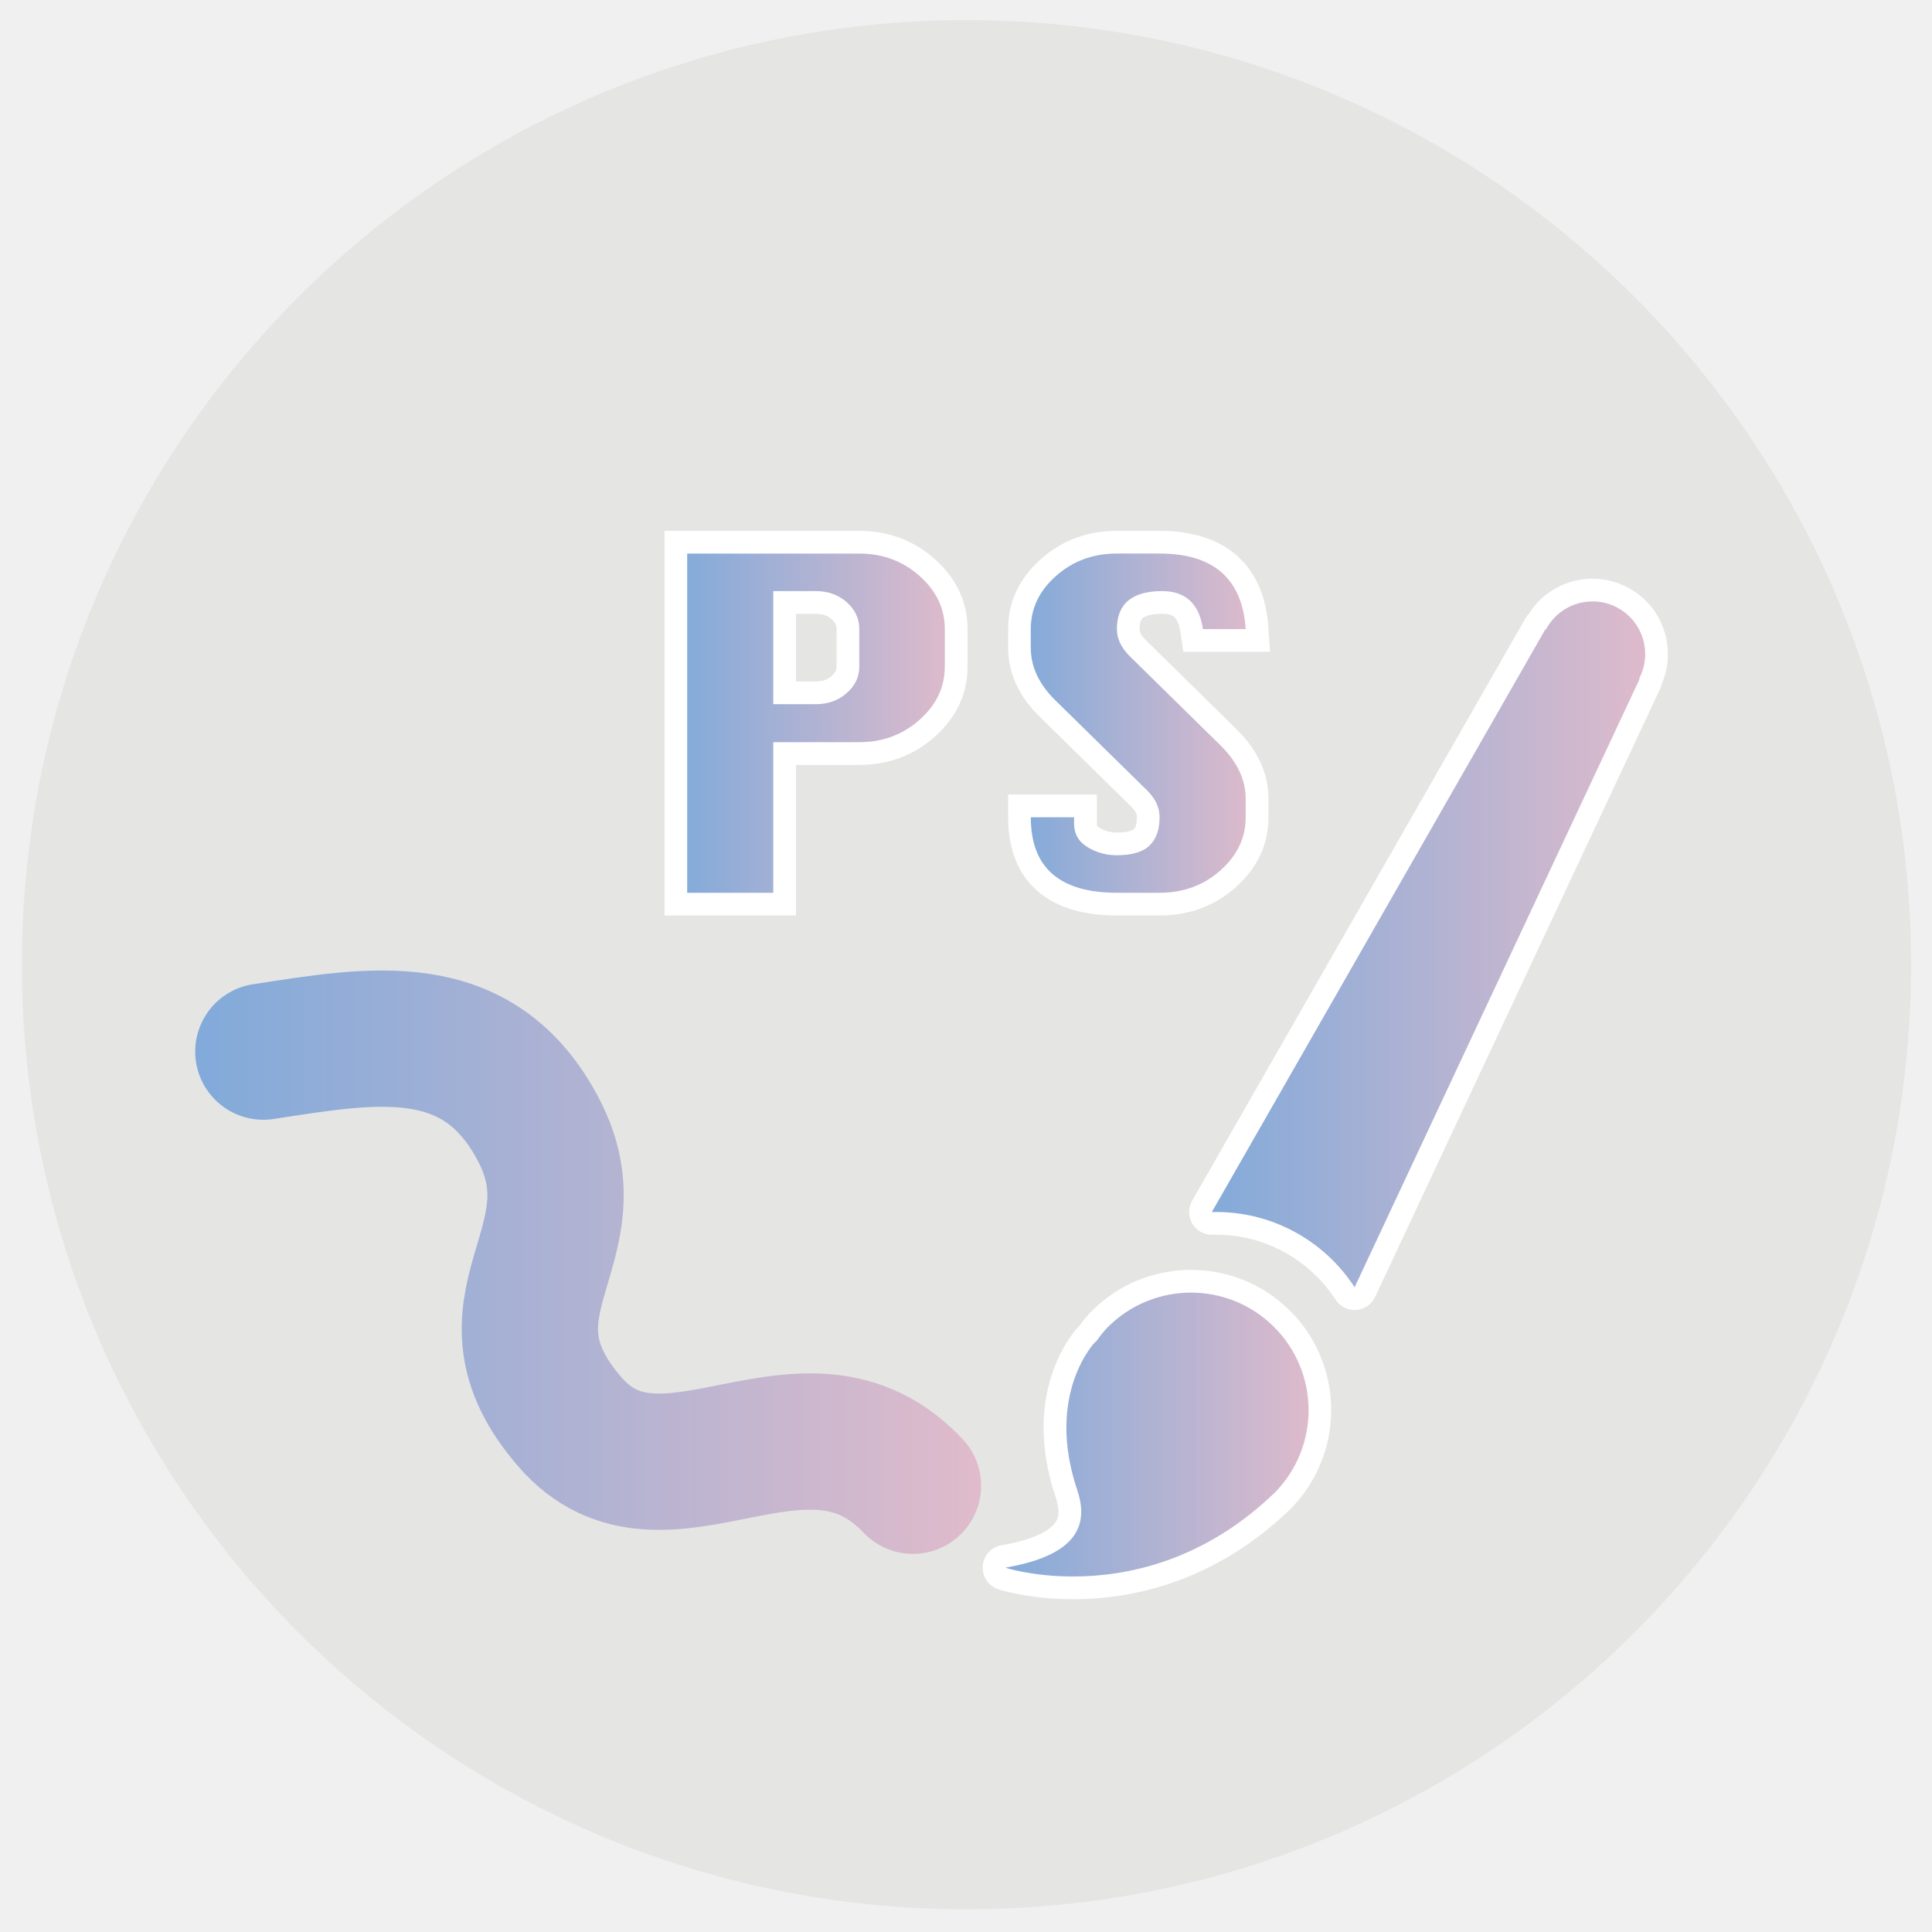
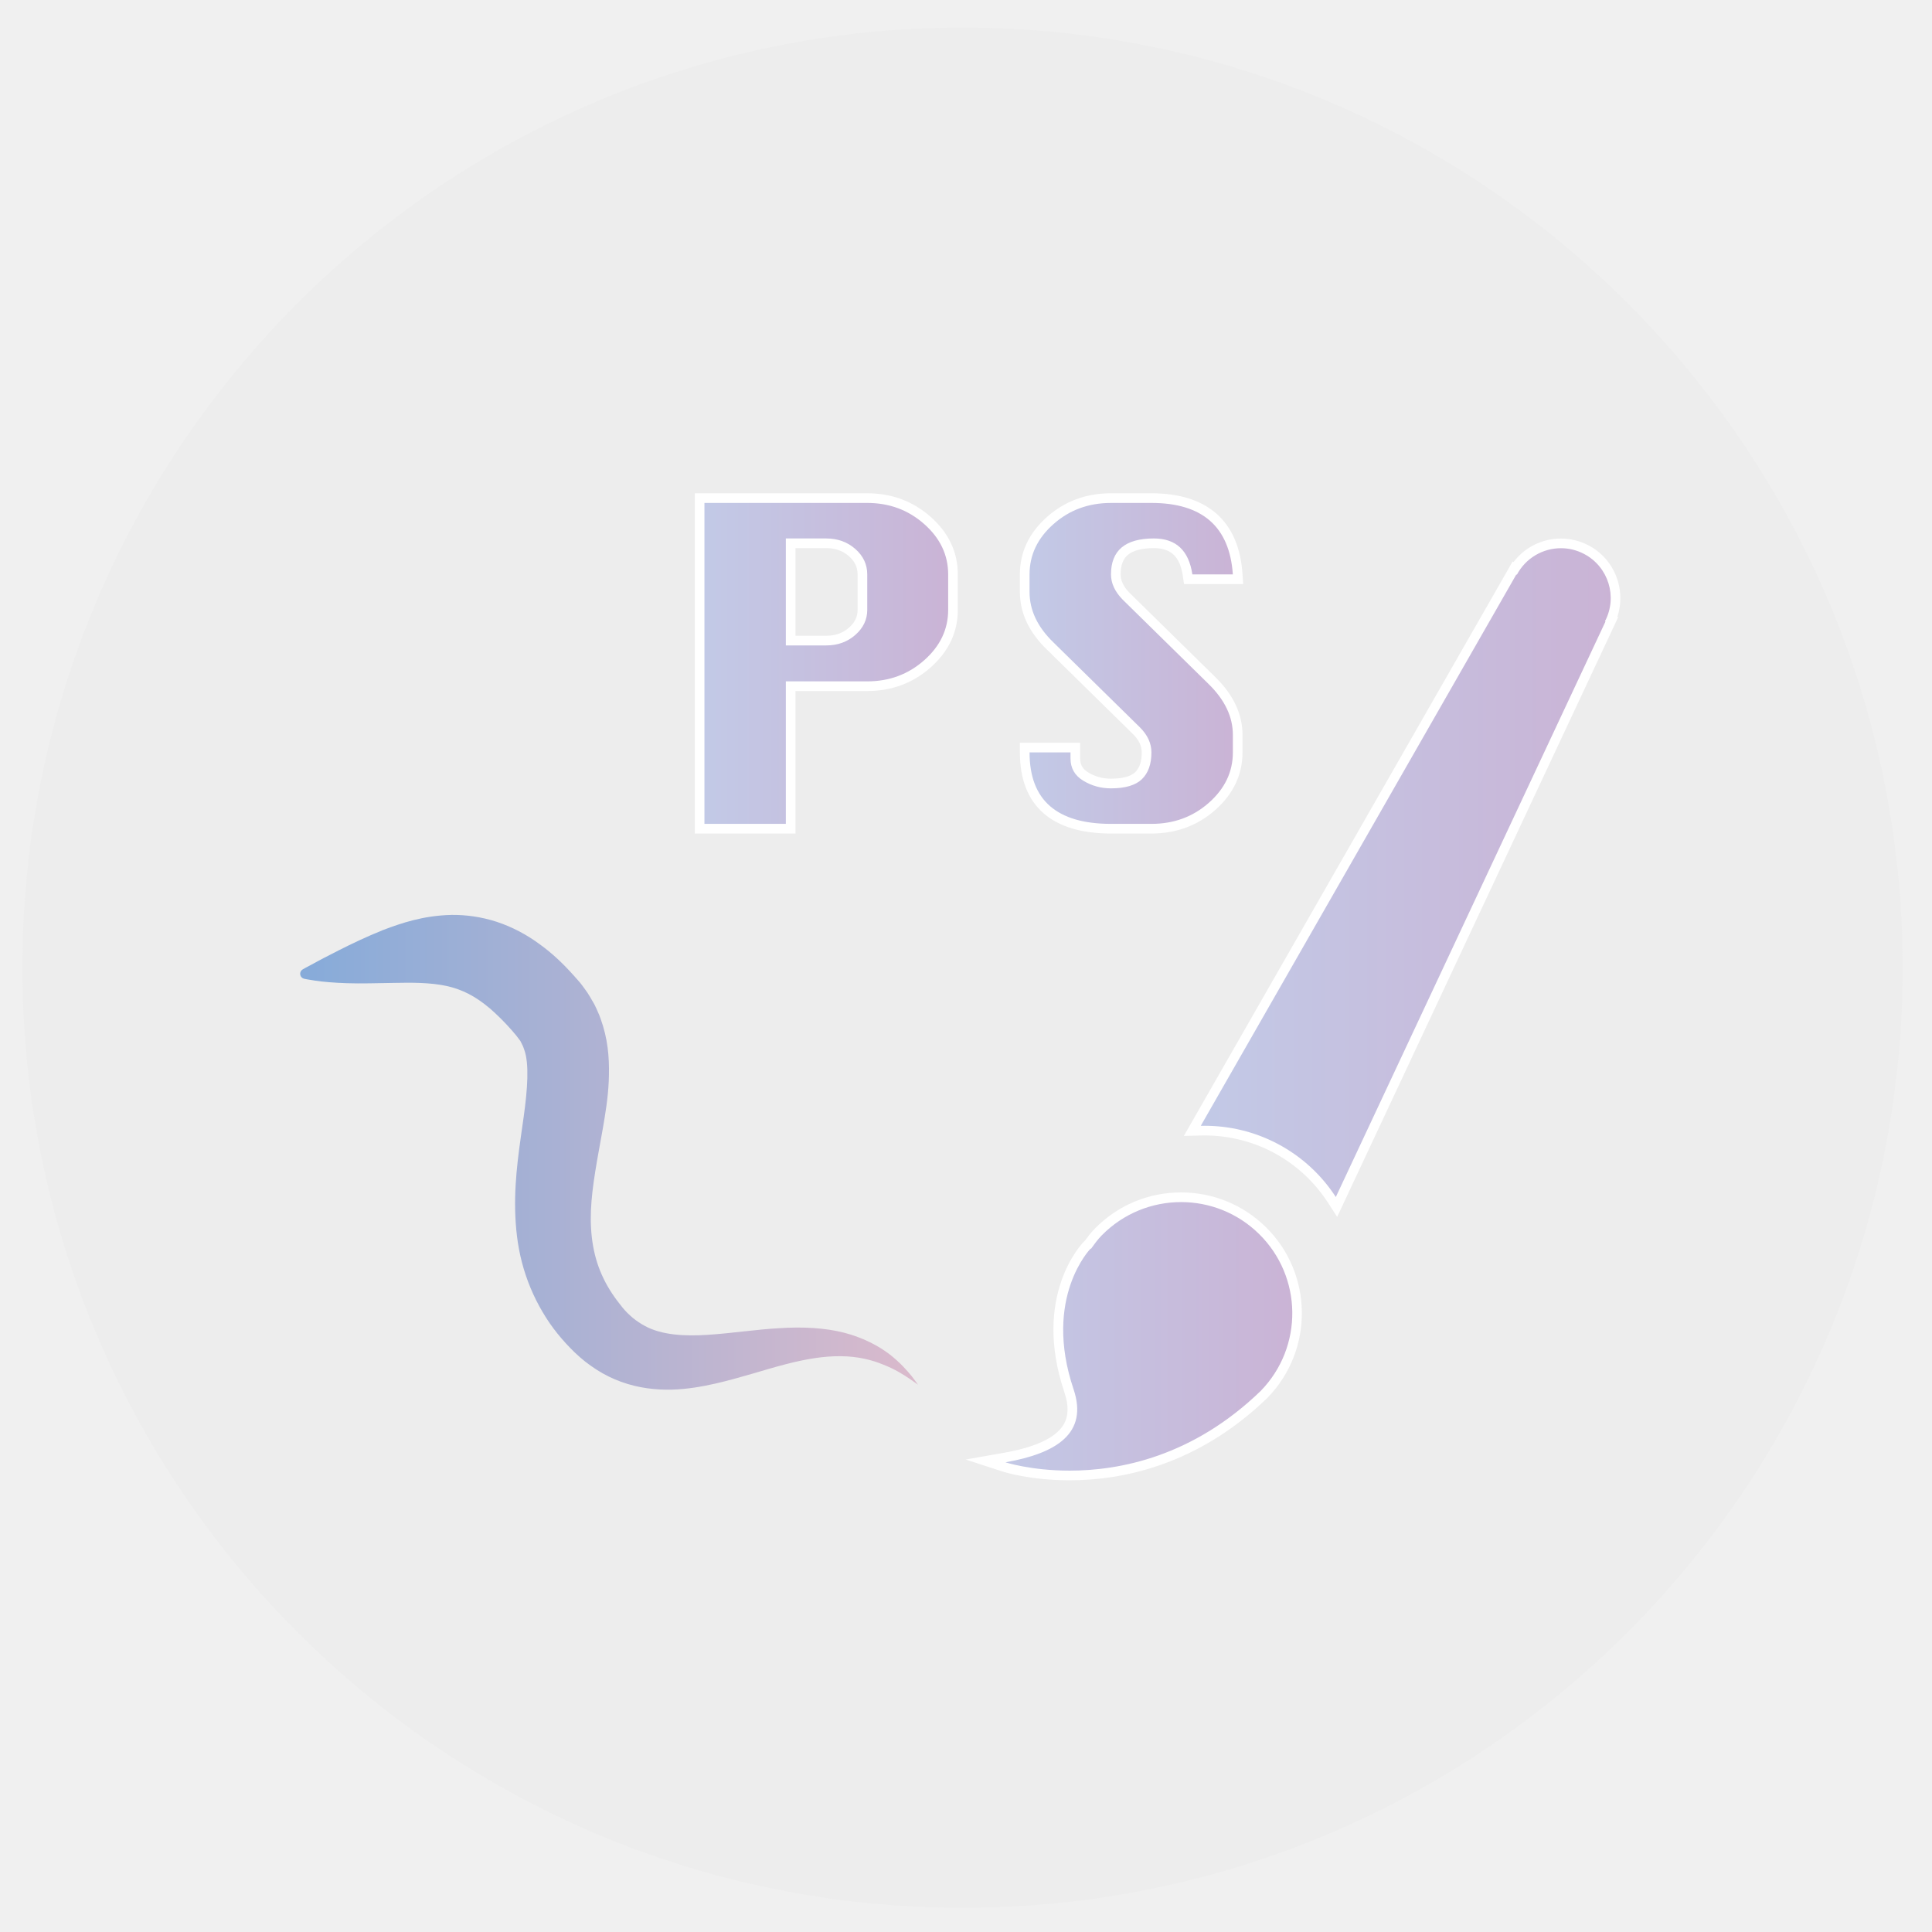
- <svg xmlns="http://www.w3.org/2000/svg" version="1.1" id="圖層_1" x="0px" y="0px" width="85.04px" height="85.04px" viewBox="0 0 85.04 85.04" enable-background="new 0 0 85.04 85.04" xml:space="preserve">
-   <circle fill="#E5E5E4" cx="42.541" cy="42.463" r="41.577" />
+ <svg xmlns="http://www.w3.org/2000/svg" version="1.1" id="圖層_1" x="0px" y="0px" width="200px" height="200px" viewBox="0 0 200 200" enable-background="new 0 0 200 200" xml:space="preserve">
+   <circle fill="#EDEDED" cx="99.642" cy="100.177" r="97.324" />
  <g>
    <g>
-       <linearGradient id="SVGID_1_" gradientUnits="userSpaceOnUse" x1="29.748" y1="31.832" x2="42.087" y2="31.832">
-         <stop offset="0" style="stop-color:#81AADA" />
-         <stop offset="1" style="stop-color:#E0BBCB" />
+       <linearGradient id="SVGID_1_" gradientUnits="userSpaceOnUse" x1="72.423" y1="68.675" x2="98.653" y2="68.675">
+         <stop offset="0" style="stop-color:#C2CAE7" />
+         <stop offset="1" style="stop-color:#CAB3D5" />
      </linearGradient>
-       <path fill="url(#SVGID_1_)" d="M29.748,39.798V23.866h8.075c1.149,0,2.153,0.374,2.985,1.111c0.849,0.753,1.28,1.666,1.28,2.714    v1.653c0,1.047-0.431,1.959-1.28,2.712c-0.832,0.738-1.836,1.112-2.985,1.112h-3.287v6.629H29.748z M35.917,30.496    c0.408,0,0.742-0.119,1.021-0.363c0.262-0.231,0.385-0.481,0.385-0.789v-1.653c0-0.321-0.123-0.579-0.386-0.811    c-0.278-0.243-0.612-0.362-1.02-0.362h-1.381v3.978H35.917z" />
-       <path fill="#FFFFFF" d="M37.823,24.366c1.028,0,1.912,0.328,2.653,0.985c0.741,0.657,1.111,1.437,1.111,2.34v1.653    c0,0.902-0.371,1.682-1.111,2.338c-0.741,0.658-1.625,0.986-2.653,0.986h-3.787v6.629h-3.788V24.366H37.823 M34.036,30.996h1.881    c0.529,0,0.979-0.162,1.351-0.487c0.37-0.326,0.555-0.714,0.555-1.165v-1.653c0-0.465-0.185-0.859-0.555-1.186    c-0.371-0.325-0.822-0.487-1.351-0.487h-1.881V30.996 M37.823,23.366h-7.575h-1v1v14.932v1h1h3.788h1v-1v-5.629h2.787    c1.275,0,2.391-0.417,3.317-1.238c0.96-0.852,1.448-1.89,1.448-3.086v-1.653c0-1.197-0.487-2.236-1.448-3.088    C40.213,23.782,39.098,23.366,37.823,23.366L37.823,23.366z M35.036,27.018h0.881c0.285,0,0.505,0.076,0.692,0.24    c0.177,0.156,0.214,0.286,0.214,0.433v1.653c0,0.116-0.026,0.247-0.216,0.414c-0.185,0.162-0.404,0.238-0.69,0.238h-0.881V27.018    L35.036,27.018z" />
+       <path fill="url(#SVGID_1_)" d="M72.423,85.786V51.564h17.354c2.402,0,4.5,0.78,6.235,2.318c1.752,1.554,2.641,3.431,2.641,5.579    v3.677c0,2.147-0.889,4.023-2.641,5.578c-1.737,1.539-3.834,2.319-6.235,2.319H81.85v14.75H72.423z M85.537,66.314    c1.063,0,1.937-0.314,2.674-0.96c0.717-0.631,1.066-1.355,1.066-2.215v-3.677c0-0.889-0.349-1.628-1.067-2.261    c-0.736-0.646-1.611-0.96-2.673-0.96H81.85v10.074H85.537z" />
+       <path fill="#FFFFFF" d="M89.777,52.064c2.288,0,4.254,0.731,5.903,2.192c1.648,1.461,2.473,3.197,2.473,5.205v3.677    c0,2.008-0.824,3.742-2.473,5.204c-1.649,1.461-3.616,2.193-5.903,2.193H81.35v14.75h-8.427V52.064H89.777 M81.35,66.814h4.187    c1.178,0,2.179-0.361,3.003-1.084c0.823-0.724,1.237-1.587,1.237-2.591v-3.677c0-1.034-0.414-1.911-1.237-2.636    c-0.824-0.723-1.826-1.085-3.003-1.085H81.35V66.814 M89.777,51.064H72.923h-1v1v33.222v1h1h8.427h1v-1v-13.75h7.427    c2.527,0,4.736-0.823,6.566-2.445c1.864-1.654,2.81-3.657,2.81-5.953v-3.677c0-2.298-0.945-4.301-2.809-5.953    C94.514,51.887,92.305,51.064,89.777,51.064L89.777,51.064z M82.35,56.741h3.187c0.935,0,1.702,0.274,2.344,0.837    c0.611,0.538,0.896,1.137,0.896,1.884v3.677c0,0.717-0.285,1.302-0.897,1.84c-0.641,0.562-1.407,0.835-2.343,0.835H82.35V56.741    L82.35,56.741z" />
    </g>
    <g>
-       <linearGradient id="SVGID_2_" gradientUnits="userSpaceOnUse" x1="44.875" y1="31.832" x2="55.368" y2="31.832">
-         <stop offset="0" style="stop-color:#81AADA" />
-         <stop offset="1" style="stop-color:#E0BBCB" />
+       <linearGradient id="SVGID_2_" gradientUnits="userSpaceOnUse" x1="106.079" y1="68.675" x2="128.159" y2="68.675">
+         <stop offset="0" style="stop-color:#C2CAE7" />
+         <stop offset="1" style="stop-color:#CAB3D5" />
      </linearGradient>
-       <path fill="url(#SVGID_2_)" d="M49.163,39.798c-1.372,0-2.436-0.319-3.163-0.948c-0.747-0.647-1.125-1.615-1.125-2.877v-0.5h2.905    v0.779c0,0.278,0.104,0.46,0.349,0.608c0.317,0.193,0.654,0.286,1.034,0.286c0.521,0,0.897-0.099,1.091-0.287    c0.196-0.189,0.291-0.479,0.291-0.886c0-0.288-0.129-0.556-0.395-0.818l-4.014-3.942c-0.836-0.807-1.261-1.719-1.261-2.707v-0.815    c0-1.049,0.431-1.962,1.28-2.714c0.83-0.736,1.842-1.11,3.008-1.11h1.882c2.636,0,4.118,1.311,4.287,3.791l0.036,0.534h-2.849    l-0.063-0.426c-0.13-0.874-0.518-1.247-1.297-1.247c-0.542,0-0.937,0.102-1.175,0.301c-0.216,0.181-0.321,0.466-0.321,0.872    c0,0.278,0.131,0.548,0.402,0.824l4.007,3.935c0.837,0.826,1.261,1.736,1.261,2.707v0.816c0,1.047-0.431,1.96-1.279,2.714    c-0.832,0.737-1.844,1.111-3.009,1.111H49.163z" />
-       <path fill="#FFFFFF" d="M51.045,24.366c2.374,0,3.637,1.108,3.788,3.325H52.95c-0.166-1.115-0.763-1.673-1.792-1.673    c-0.665,0-1.165,0.14-1.497,0.418c-0.333,0.278-0.499,0.696-0.499,1.254c0,0.412,0.181,0.803,0.544,1.174l4.014,3.942    c0.741,0.731,1.111,1.514,1.111,2.35v0.816c0,0.903-0.371,1.683-1.111,2.34c-0.741,0.657-1.634,0.985-2.677,0.985h-1.882    c-1.256,0-2.2-0.276-2.835-0.826c-0.635-0.55-0.953-1.384-0.953-2.499h1.905c0,0.12,0,0.213,0,0.279    c0,0.451,0.196,0.797,0.59,1.036c0.393,0.239,0.823,0.358,1.292,0.358c0.665,0,1.145-0.143,1.439-0.428    c0.295-0.285,0.442-0.7,0.442-1.245c0-0.425-0.181-0.816-0.543-1.174l-4.015-3.943c-0.742-0.716-1.112-1.499-1.112-2.35v-0.815    c0-0.903,0.37-1.683,1.112-2.34c0.74-0.657,1.633-0.985,2.676-0.985H51.045 M51.045,23.366h-1.882    c-1.292,0-2.416,0.416-3.34,1.237c-0.96,0.851-1.448,1.89-1.448,3.088v0.815c0,1.129,0.477,2.162,1.417,3.069l4.008,3.937    c0.244,0.241,0.244,0.4,0.244,0.46c0,0.179-0.024,0.416-0.137,0.525c-0.058,0.056-0.277,0.148-0.745,0.148    c-0.285,0-0.538-0.069-0.772-0.212c-0.106-0.064-0.11-0.091-0.11-0.182v-0.279v-1h-1h-1.905h-1v1c0,1.414,0.437,2.509,1.298,3.255    c0.821,0.71,1.995,1.07,3.49,1.07h1.882c1.29,0,2.414-0.416,3.34-1.236c0.961-0.854,1.448-1.893,1.448-3.089v-0.816    c0-1.109-0.474-2.139-1.409-3.062l-4.016-3.944c-0.245-0.251-0.245-0.409-0.245-0.46c0-0.245,0.047-0.409,0.141-0.488    c0.067-0.056,0.283-0.185,0.855-0.185c0.398,0,0.689,0.059,0.802,0.82l0.127,0.853h0.862h1.883h1.07l-0.073-1.068    C55.644,24.878,53.944,23.366,51.045,23.366L51.045,23.366z" />
+       <path fill="url(#SVGID_2_)" d="M115.008,85.786c-2.904,0-5.137-0.66-6.636-1.96c-1.521-1.32-2.293-3.318-2.293-5.938v-0.5h5.238    v1.121c0,0.824,0.351,1.438,1.073,1.877c0.791,0.48,1.671,0.724,2.617,0.724c1.339,0,2.3-0.273,2.856-0.811    c0.56-0.542,0.831-1.33,0.831-2.41c0-0.813-0.348-1.551-1.063-2.256l-8.929-8.771c-1.741-1.683-2.625-3.562-2.625-5.584v-1.816    c0-2.148,0.89-4.026,2.645-5.58c1.731-1.538,3.846-2.318,6.284-2.318h4.188c5.565,0,8.569,2.646,8.928,7.863l0.036,0.534h-5.158    l-0.063-0.427c-0.334-2.248-1.443-3.294-3.492-3.294c-1.354,0-2.366,0.273-3.009,0.813c-0.626,0.524-0.93,1.312-0.93,2.408    c0,0.788,0.35,1.528,1.068,2.263l8.923,8.764c1.742,1.718,2.625,3.596,2.625,5.583v1.816c0,2.147-0.89,4.024-2.644,5.579    c-1.735,1.539-3.851,2.319-6.285,2.319H115.008z" />
+       <path fill="#FFFFFF" d="M119.195,52.064c5.28,0,8.09,2.465,8.429,7.397h-4.191c-0.368-2.481-1.698-3.721-3.986-3.721    c-1.48,0-2.592,0.31-3.33,0.931c-0.739,0.619-1.108,1.551-1.108,2.791c0,0.916,0.403,1.787,1.211,2.613l8.93,8.771    c1.648,1.625,2.476,3.367,2.476,5.227v1.816c0,2.009-0.827,3.744-2.476,5.205c-1.648,1.461-3.632,2.193-5.953,2.193h-4.188    c-2.795,0-4.896-0.612-6.309-1.838c-1.412-1.225-2.12-3.079-2.12-5.56h4.238c0,0.267,0,0.474,0,0.621    c0,1.004,0.438,1.772,1.313,2.304c0.874,0.531,1.833,0.796,2.877,0.796c1.479,0,2.548-0.317,3.204-0.952    c0.655-0.635,0.983-1.558,0.983-2.77c0-0.945-0.404-1.816-1.211-2.612l-8.93-8.771c-1.65-1.595-2.476-3.336-2.476-5.227v-1.816    c0-2.008,0.825-3.744,2.476-5.205c1.646-1.461,3.632-2.192,5.953-2.192H119.195 M119.195,51.064h-4.188    c-2.564,0-4.791,0.822-6.617,2.445c-1.865,1.651-2.812,3.655-2.812,5.953v1.816c0,2.163,0.936,4.163,2.78,5.946l8.924,8.766    c0.613,0.605,0.912,1.226,0.912,1.898c0,0.938-0.222,1.608-0.679,2.051c-0.453,0.438-1.321,0.67-2.509,0.67    c-0.865,0-1.637-0.213-2.357-0.651c-0.576-0.35-0.833-0.796-0.833-1.449v-0.621v-1h-1h-4.238h-1v1    c0,2.771,0.829,4.896,2.465,6.315c1.594,1.382,3.937,2.083,6.964,2.083h4.188c2.561,0,4.787-0.822,6.616-2.445    c1.866-1.653,2.813-3.657,2.813-5.953v-1.816c0-2.126-0.934-4.125-2.773-5.938l-8.931-8.772c-0.609-0.623-0.912-1.249-0.912-1.899    c0-0.939,0.245-1.601,0.75-2.024c0.552-0.463,1.455-0.697,2.688-0.697c1.778,0,2.703,0.884,2.997,2.868l0.127,0.853h0.862h4.191    h1.071l-0.073-1.068C128.247,53.944,124.987,51.064,119.195,51.064L119.195,51.064z" />
    </g>
  </g>
  <g>
    <g>
-       <linearGradient id="SVGID_3_" gradientUnits="userSpaceOnUse" x1="52.841" y1="41.566" x2="72.917" y2="41.566">
-         <stop offset="0" style="stop-color:#81AADA" />
-         <stop offset="1" style="stop-color:#E0BBCB" />
+       <linearGradient id="SVGID_3_" gradientUnits="userSpaceOnUse" x1="123.427" y1="90.598" x2="167.24" y2="90.598">
+         <stop offset="0" style="stop-color:#C2CAE7" />
+         <stop offset="1" style="stop-color:#CAB3D5" />
      </linearGradient>
-       <path fill="url(#SVGID_3_)" d="M59.625,57.161c-0.168,0-0.327-0.085-0.419-0.228c-0.629-0.969-1.502-1.766-2.524-2.306    c-0.983-0.518-2.043-0.78-3.151-0.78c0,0-0.185,0.002-0.189,0.002c-0.176,0-0.339-0.092-0.429-0.244    c-0.093-0.155-0.094-0.348-0.005-0.505l14.683-25.653c0.028-0.049,0.063-0.091,0.104-0.127c0.511-0.836,1.417-1.348,2.407-1.348    c0.455,0,0.908,0.113,1.312,0.326c0.666,0.349,1.155,0.938,1.378,1.657c0.206,0.665,0.162,1.367-0.124,1.996    c-0.005,0.049-0.019,0.097-0.04,0.143L60.078,56.873C60,57.037,59.841,57.147,59.66,57.16    C59.648,57.16,59.636,57.161,59.625,57.161z" />
-       <path fill="#FFFFFF" d="M70.1,26.472c0.364,0,0.734,0.086,1.078,0.268c1.133,0.595,1.566,1.998,0.971,3.129l0.023,0.013    L59.625,56.661c-0.656-1.01-1.569-1.873-2.71-2.476c-1.082-0.57-2.241-0.838-3.385-0.838c-0.063,0-0.126,0.001-0.189,0.002    l14.683-25.653l0.024,0.012C68.463,26.921,69.268,26.472,70.1,26.472 M70.1,25.472L70.1,25.472c-1.146,0-2.197,0.583-2.803,1.539    c-0.054,0.056-0.102,0.118-0.141,0.188L52.473,52.853c-0.18,0.313-0.176,0.699,0.009,1.009c0.181,0.303,0.507,0.487,0.858,0.487    c0.009,0,0.017,0,0.026,0l0.164-0.002c1.026,0,2.008,0.243,2.918,0.723c0.946,0.5,1.754,1.238,2.338,2.136    c0.185,0.285,0.501,0.455,0.838,0.455c0.023,0,0.046-0.001,0.069-0.002c0.362-0.025,0.683-0.245,0.836-0.573l12.548-26.778    c0.033-0.071,0.057-0.144,0.073-0.217c0.309-0.723,0.351-1.523,0.116-2.282c-0.262-0.847-0.839-1.541-1.624-1.953    C71.169,25.605,70.635,25.472,70.1,25.472L70.1,25.472L70.1,25.472z" />
+       <path fill="url(#SVGID_3_)" d="M137.863,124.189c-1.454-2.244-3.476-4.09-5.843-5.34c-2.246-1.183-4.773-1.808-7.309-1.808    c-0.133,0-0.266,0.001-0.397,0.005l-0.888,0.022l33.351-58.269l0.06,0.032c1.036-1.604,2.814-2.582,4.753-2.582    c0.911,0,1.821,0.226,2.631,0.653c2.61,1.374,3.702,4.517,2.581,7.19l-0.148,0.456l-28.3,60.395L137.863,124.189z" />
+       <path fill="#FFFFFF" d="M161.59,56.75c0.81,0,1.632,0.192,2.397,0.596c2.521,1.326,3.484,4.447,2.16,6.964l0.053,0.027    l-27.917,59.579c-1.458-2.248-3.489-4.169-6.029-5.51c-2.41-1.269-4.995-1.865-7.542-1.865c-0.137,0-0.273,0.001-0.41,0.005    l32.668-57.076l0.055,0.029C157.948,57.75,159.738,56.75,161.59,56.75 M161.59,55.75L161.59,55.75    c-1.952,0-3.756,0.912-4.908,2.432l-0.097-0.052l-0.483,0.844l-32.668,57.075l-0.882,1.541l1.775-0.044    c0.128-0.004,0.257-0.005,0.385-0.005c2.454,0,4.901,0.604,7.076,1.75c2.291,1.21,4.247,2.997,5.656,5.169l0.98,1.512l0.764-1.632    l27.917-59.579l0.408-0.87l-0.086-0.044c0.934-2.807-0.274-5.966-2.975-7.387C163.572,55.997,162.582,55.75,161.59,55.75    L161.59,55.75z" />
    </g>
    <g>
-       <linearGradient id="SVGID_4_" gradientUnits="userSpaceOnUse" x1="43.753" y1="63.144" x2="58.096" y2="63.144">
-         <stop offset="0" style="stop-color:#81AADA" />
-         <stop offset="1" style="stop-color:#E0BBCB" />
+       <linearGradient id="SVGID_4_" gradientUnits="userSpaceOnUse" x1="102.025" y1="138.34" x2="134.269" y2="138.34">
+         <stop offset="0" style="stop-color:#C2CAE7" />
+         <stop offset="1" style="stop-color:#CAB3D5" />
      </linearGradient>
-       <path fill="url(#SVGID_4_)" d="M47.238,69.891c-1.856,0-3.088-0.395-3.14-0.412c-0.218-0.071-0.36-0.282-0.344-0.511    c0.016-0.229,0.186-0.417,0.412-0.458c1.469-0.258,2.393-0.691,2.747-1.287c0.226-0.38,0.237-0.859,0.034-1.462    c-1.52-4.51,0.813-6.952,0.913-7.053c0.015-0.015,0.03-0.029,0.047-0.042c0.146-0.202,0.291-0.39,0.461-0.564    c1.077-1.101,2.518-1.707,4.057-1.707c1.492,0,2.901,0.575,3.968,1.618c2.236,2.188,2.275,5.787,0.088,8.023    C53.185,69.224,49.637,69.891,47.238,69.891C47.238,69.891,47.238,69.891,47.238,69.891z" />
-       <path fill="#FFFFFF" d="M52.425,56.896c1.305,0,2.611,0.491,3.618,1.476c2.043,1.999,2.079,5.272,0.081,7.316    c-3.148,3.043-6.538,3.704-8.886,3.704c-1.798,0-2.985-0.387-2.985-0.387c2.382-0.419,3.858-1.353,3.168-3.402    c-1.439-4.271,0.795-6.543,0.795-6.543l0.014,0.013c0.154-0.213,0.307-0.427,0.495-0.62C49.74,57.416,51.082,56.896,52.425,56.896     M52.425,55.896c-1.675,0-3.243,0.66-4.414,1.857c-0.187,0.191-0.34,0.39-0.476,0.575c-0.011,0.01-0.021,0.02-0.032,0.031    c-0.109,0.111-2.647,2.766-1.03,7.563c0.229,0.679,0.064,0.957,0.01,1.047c-0.155,0.262-0.674,0.746-2.404,1.05    c-0.452,0.08-0.792,0.457-0.824,0.915c-0.032,0.458,0.251,0.879,0.688,1.021c0.055,0.018,1.36,0.437,3.295,0.437    c2.49,0,6.174-0.691,9.581-3.985c2.4-2.454,2.357-6.37-0.076-8.75C55.582,56.521,54.049,55.896,52.425,55.896L52.425,55.896z" />
+       <path fill="url(#SVGID_4_)" d="M110.725,152.74c-4.032-0.001-6.685-0.85-6.796-0.886l-1.903-0.62l1.972-0.348    c3.502-0.617,5.639-1.649,6.533-3.155c0.599-1.009,0.641-2.239,0.129-3.762c-3.26-9.683,1.673-14.852,1.885-15.067l0.177-0.18    c0.279-0.386,0.592-0.797,0.957-1.171c2.28-2.33,5.33-3.612,8.589-3.612c3.158,0,6.141,1.216,8.398,3.424    c4.731,4.631,4.816,12.251,0.188,16.985C123.678,151.285,115.948,152.74,110.725,152.74L110.725,152.74z" />
+       <path fill="#FFFFFF" d="M122.267,124.439c2.903,0,5.81,1.092,8.049,3.281c4.543,4.446,4.625,11.731,0.181,16.278    c-7.007,6.773-14.548,8.241-19.771,8.241c-3.999,0-6.641-0.861-6.641-0.861c5.298-0.934,8.584-3.009,7.049-7.568    c-3.199-9.503,1.768-14.558,1.768-14.558l0.034,0.028c0.34-0.475,0.683-0.951,1.102-1.381    C116.292,125.596,119.277,124.439,122.267,124.439 M122.267,123.439c-3.395,0-6.571,1.336-8.945,3.762    c-0.394,0.403-0.723,0.837-1.015,1.24l-0.119,0.11c-0.221,0.225-5.359,5.607-2.002,15.578c0.463,1.375,0.435,2.47-0.085,3.347    c-0.805,1.354-2.887,2.335-6.19,2.918l-3.943,0.694l3.807,1.241c0.113,0.037,2.839,0.91,6.95,0.91    c5.314,0,13.18-1.479,20.467-8.522c4.84-4.951,4.752-12.888-0.177-17.712C128.663,124.706,125.556,123.439,122.267,123.439    L122.267,123.439z" />
    </g>
  </g>
-   <linearGradient id="SVGID_5_" gradientUnits="userSpaceOnUse" x1="8.592" y1="55.557" x2="43.184" y2="55.557">
-     <stop offset="0" style="stop-color:#81AADA" />
-     <stop offset="1" style="stop-color:#E0BBCB" />
-   </linearGradient>
-   <path fill="none" stroke="url(#SVGID_5_)" stroke-width="6" stroke-linecap="round" stroke-miterlimit="10" d="M11.592,46.288  c4.802-0.732,9.474-1.637,12.129,3.474c2.654,5.111-3.103,7.68,1.367,12.83c4.128,4.755,10.312-2.27,15.096,2.804" />
+   <g>
+     <linearGradient id="SVGID_5_" gradientUnits="userSpaceOnUse" x1="27.126" y1="119.285" x2="99.32" y2="119.285">
+       <stop offset="0" style="stop-color:#81AADA" />
+       <stop offset="1" style="stop-color:#E0BBCB" />
+     </linearGradient>
+     <path fill="url(#SVGID_5_)" d="M31.336,100.352c0,0,0.355-0.211,1.022-0.554c0.646-0.366,1.601-0.854,2.815-1.473   c1.22-0.612,2.692-1.33,4.525-2.067c1.84-0.69,4.091-1.478,7.042-1.547c1.465-0.018,3.088,0.195,4.673,0.713   c1.587,0.521,3.101,1.322,4.427,2.303c1.347,0.961,2.515,2.094,3.576,3.281l0.394,0.447l0.197,0.226l0.049,0.056l0.187,0.239   l0.077,0.105l0.31,0.424c0.059,0.085,0.086,0.11,0.172,0.245l0.25,0.398c0.164,0.269,0.322,0.541,0.475,0.817   c0.138,0.264,0.23,0.491,0.344,0.742c0.232,0.49,0.39,0.989,0.549,1.493c0.618,2.029,0.67,3.975,0.597,5.735   c-0.08,1.769-0.355,3.386-0.619,4.923c-0.542,3.061-1.116,5.852-1.225,8.446c-0.1,2.592,0.269,4.918,1.299,7.033   c0.504,1.061,1.189,2.06,1.968,3.017c0.131,0.163,0.305,0.353,0.495,0.55c0.187,0.182,0.375,0.356,0.57,0.519   c0.39,0.321,0.8,0.591,1.234,0.828c1.718,0.947,4.099,1.096,6.561,0.928c2.463-0.161,4.978-0.555,7.383-0.686   c2.401-0.157,4.725-0.04,6.702,0.469c1.981,0.514,3.562,1.366,4.685,2.221c1.123,0.871,1.833,1.7,2.298,2.264   c0.453,0.578,0.662,0.903,0.662,0.903s-0.305-0.244-0.904-0.642c-0.591-0.401-1.479-0.971-2.681-1.439   c-1.184-0.496-2.684-0.867-4.405-0.874c-1.722-0.026-3.649,0.291-5.78,0.849c-2.138,0.554-4.463,1.349-7.203,1.985   c-1.372,0.306-2.859,0.578-4.504,0.625c-1.635,0.041-3.454-0.155-5.237-0.803c-0.89-0.316-1.754-0.75-2.559-1.264   c-0.402-0.257-0.788-0.534-1.164-0.824c-0.36-0.29-0.727-0.6-1.109-0.968c-1.234-1.198-2.392-2.587-3.319-4.183   c-0.939-1.582-1.67-3.339-2.137-5.143c-0.473-1.805-0.661-3.644-0.699-5.408c-0.077-3.542,0.493-6.799,0.888-9.686   c0.397-2.863,0.577-5.439,0.06-6.888c-0.066-0.178-0.116-0.363-0.204-0.511c-0.037-0.072-0.075-0.176-0.104-0.224   c-0.026-0.03-0.046-0.062-0.061-0.098l-0.018-0.057c-0.002-0.018-0.092-0.125-0.134-0.184l-0.317-0.418l-0.439-0.517   c-0.77-0.881-1.547-1.642-2.285-2.286c-1.515-1.271-2.842-1.958-4.491-2.325c-1.648-0.356-3.586-0.359-5.392-0.318   c-1.818,0.028-3.507,0.081-4.907,0.032c-1.403-0.046-2.517-0.145-3.284-0.262c-0.749-0.105-1.149-0.197-1.149-0.197l-0.006-0.001   c-0.286-0.066-0.464-0.351-0.398-0.637C31.124,100.542,31.216,100.423,31.336,100.352z" />
+   </g>
</svg>
